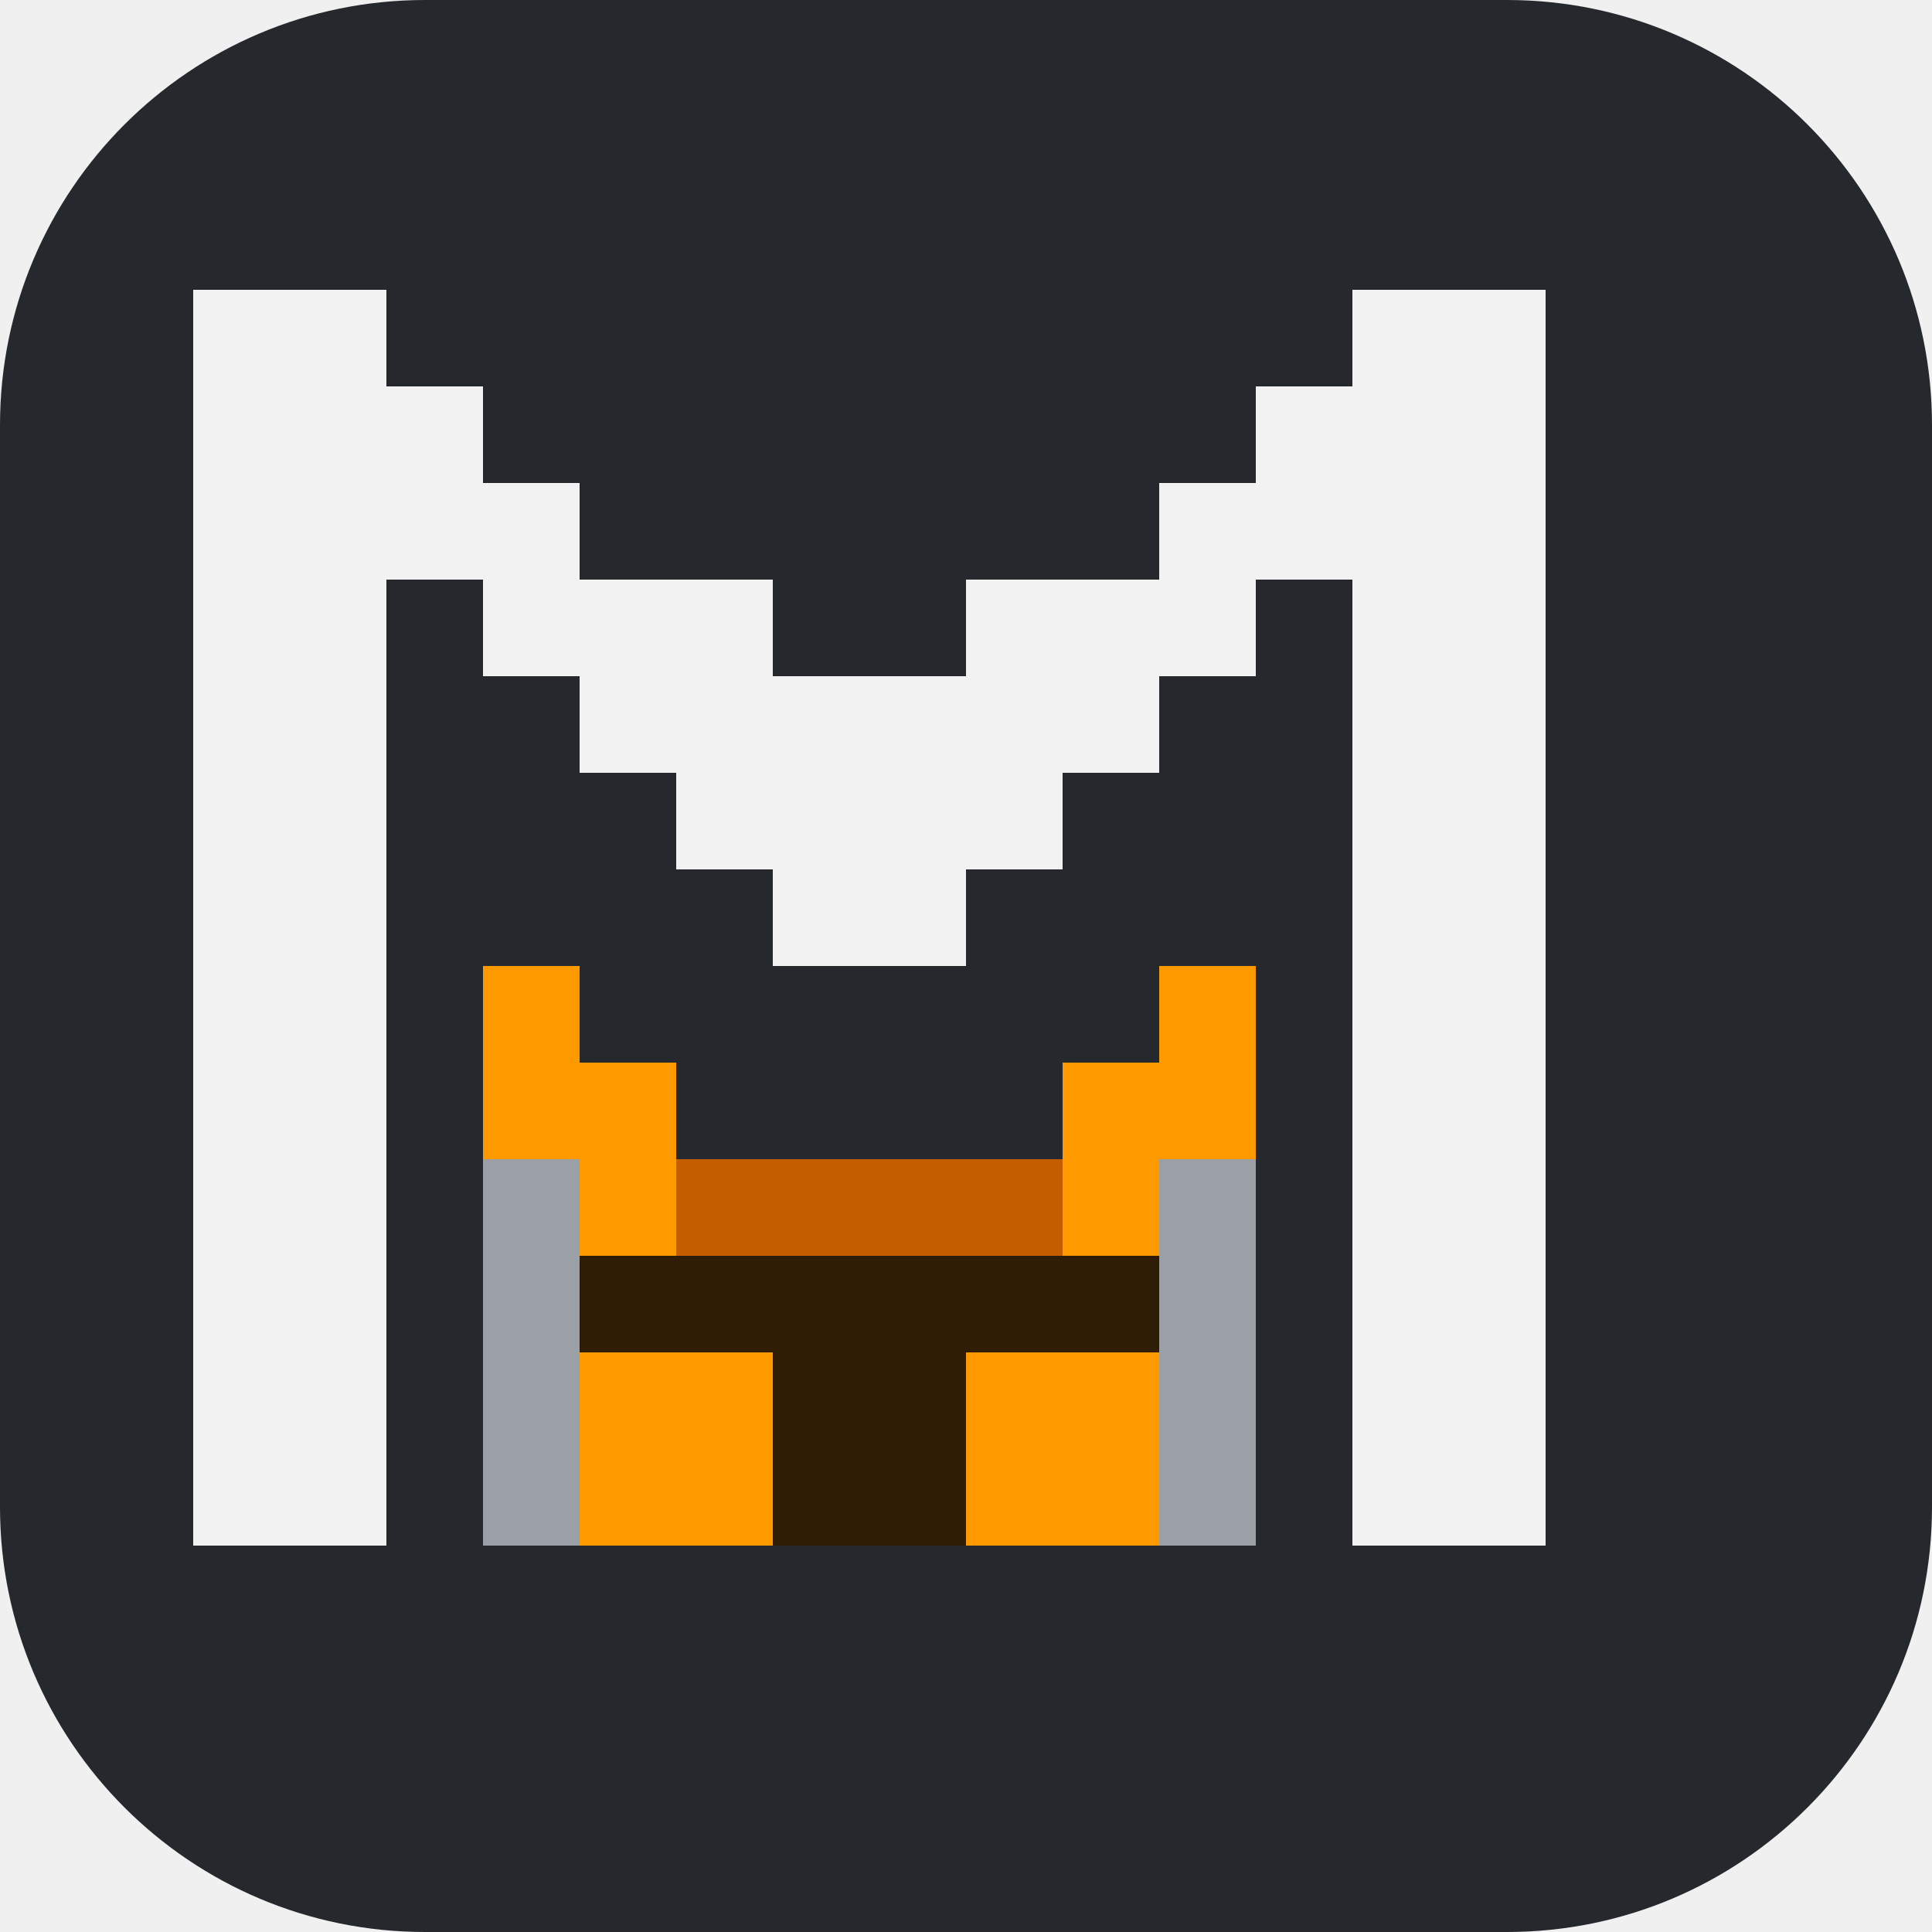
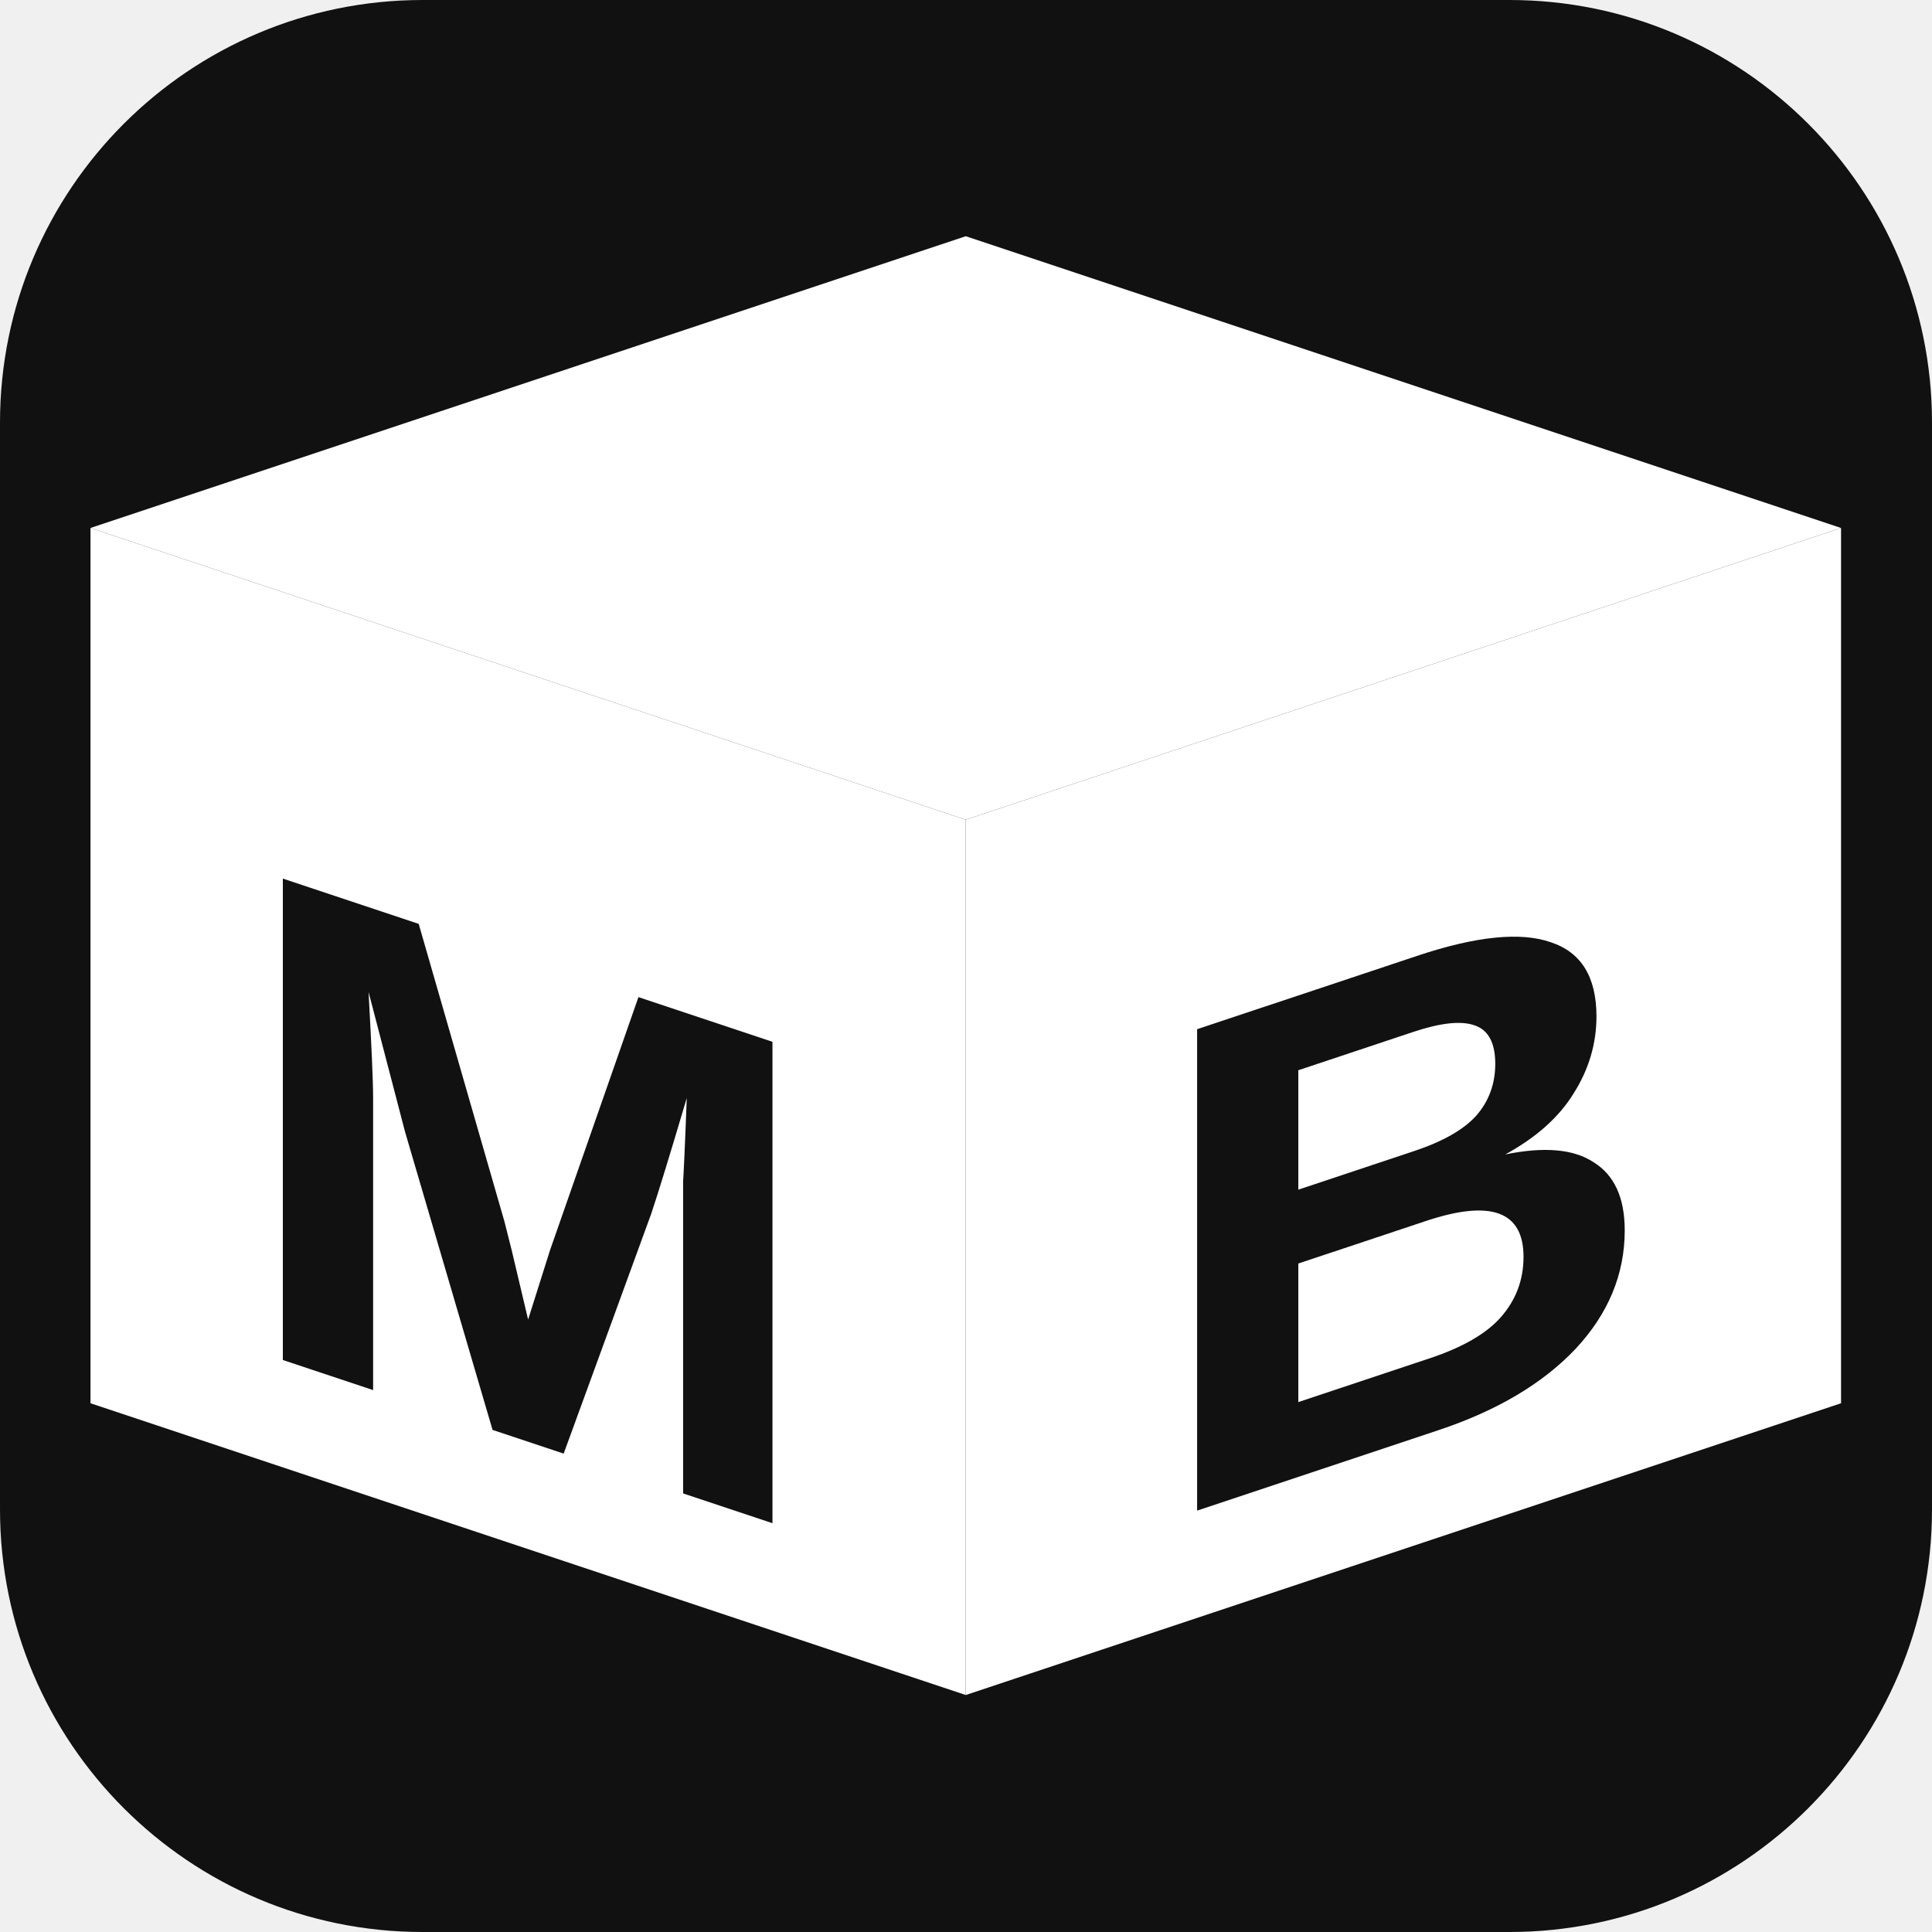
- <svg xmlns="http://www.w3.org/2000/svg" viewBox="0 0 20 20">
-   <rect x="0" y="0" width="20" height="20" rx="4.4" fill="rgb(37,40,45)" />
-   <g transform="translate(1,1)">
-     <path fill="rgba(255,255,255,0.94)" d="M1 2h2v1h-2zM13 2h2v1h-2zM1 3h3v1h-3zM12 3h3v1h-3zM1 4h4v1h-4zM11 4h4v1h-4zM1 5h2v1h-2zM4 5h3v1h-3zM9 5h3v1h-3zM13 5h2v1h-2zM1 6h2v1h-2zM5 6h6v1h-6zM13 6h2v1h-2zM1 7h2v1h-2zM6 7h4v1h-4zM13 7h2v1h-2zM1 8h2v1h-2zM7 8h2v1h-2zM13 8h2v1h-2zM1 9h2v1h-2zM13 9h2v1h-2zM1 10h2v1h-2zM13 10h2v1h-2zM1 11h2v1h-2zM13 11h2v1h-2zM1 12h2v1h-2zM13 12h2v1h-2zM1 13h2v1h-2zM13 13h2v1h-2zM1 14h2v1h-2zM13 14h2v1h-2z" />
-     <path fill="rgba(255,153,0,1.00)" d="M4 9h1v1h-1zM11 9h1v1h-1zM4 10h2v1h-2zM10 10h2v1h-2zM5 11h1v1h-1zM10 11h1v1h-1zM5 12h6v1h-6zM5 13h6v1h-6zM5 14h6v1h-6z" />
-     <path fill="rgba(194,94,0,1.00)" d="M6 11h4v1h-4z" />
-     <path fill="rgba(26,16,6,0.90)" d="M5 12h6v1h-6zM7 13h2v1h-2zM7 14h2v1h-2z" />
-     <path fill="rgba(154,160,166,1.00)" d="M4 11h1v1h-1zM11 11h1v1h-1zM4 12h1v1h-1zM11 12h1v1h-1zM4 13h1v1h-1zM11 13h1v1h-1zM4 14h1v1h-1zM11 14h1v1h-1z" />
+ <svg xmlns="http://www.w3.org/2000/svg" viewBox="0 0 64 64">
+   <rect width="64" height="64" rx="14" fill="#111111" />
+   <g transform="translate(-14.40,-21.17) scale(1.933)">
+     <g>
+       <path d="M24 15 L9 20 L24 25 L39 20 Z" fill="#ffffff" />
+       <path d="M9 20 L24 25 L24 40 L9 35 Z" fill="#ffffff" />
+       <path d="M24 25 L39 20 L39 35 L24 40 Z" fill="#ffffff" />
+       <g fill="#111111" font-family="Helvetica Neue,Arial,sans-serif" font-size="12" font-weight="700" text-anchor="middle" dominant-baseline="central">
+         <text x="16.5" y="26" transform="matrix(1,0.3333,0,1,0,0)">M</text>
+         <text x="31.5" y="42" transform="matrix(1,-0.3333,0,1,0,0)">B</text>
+       </g>
+     </g>
  </g>
</svg>
